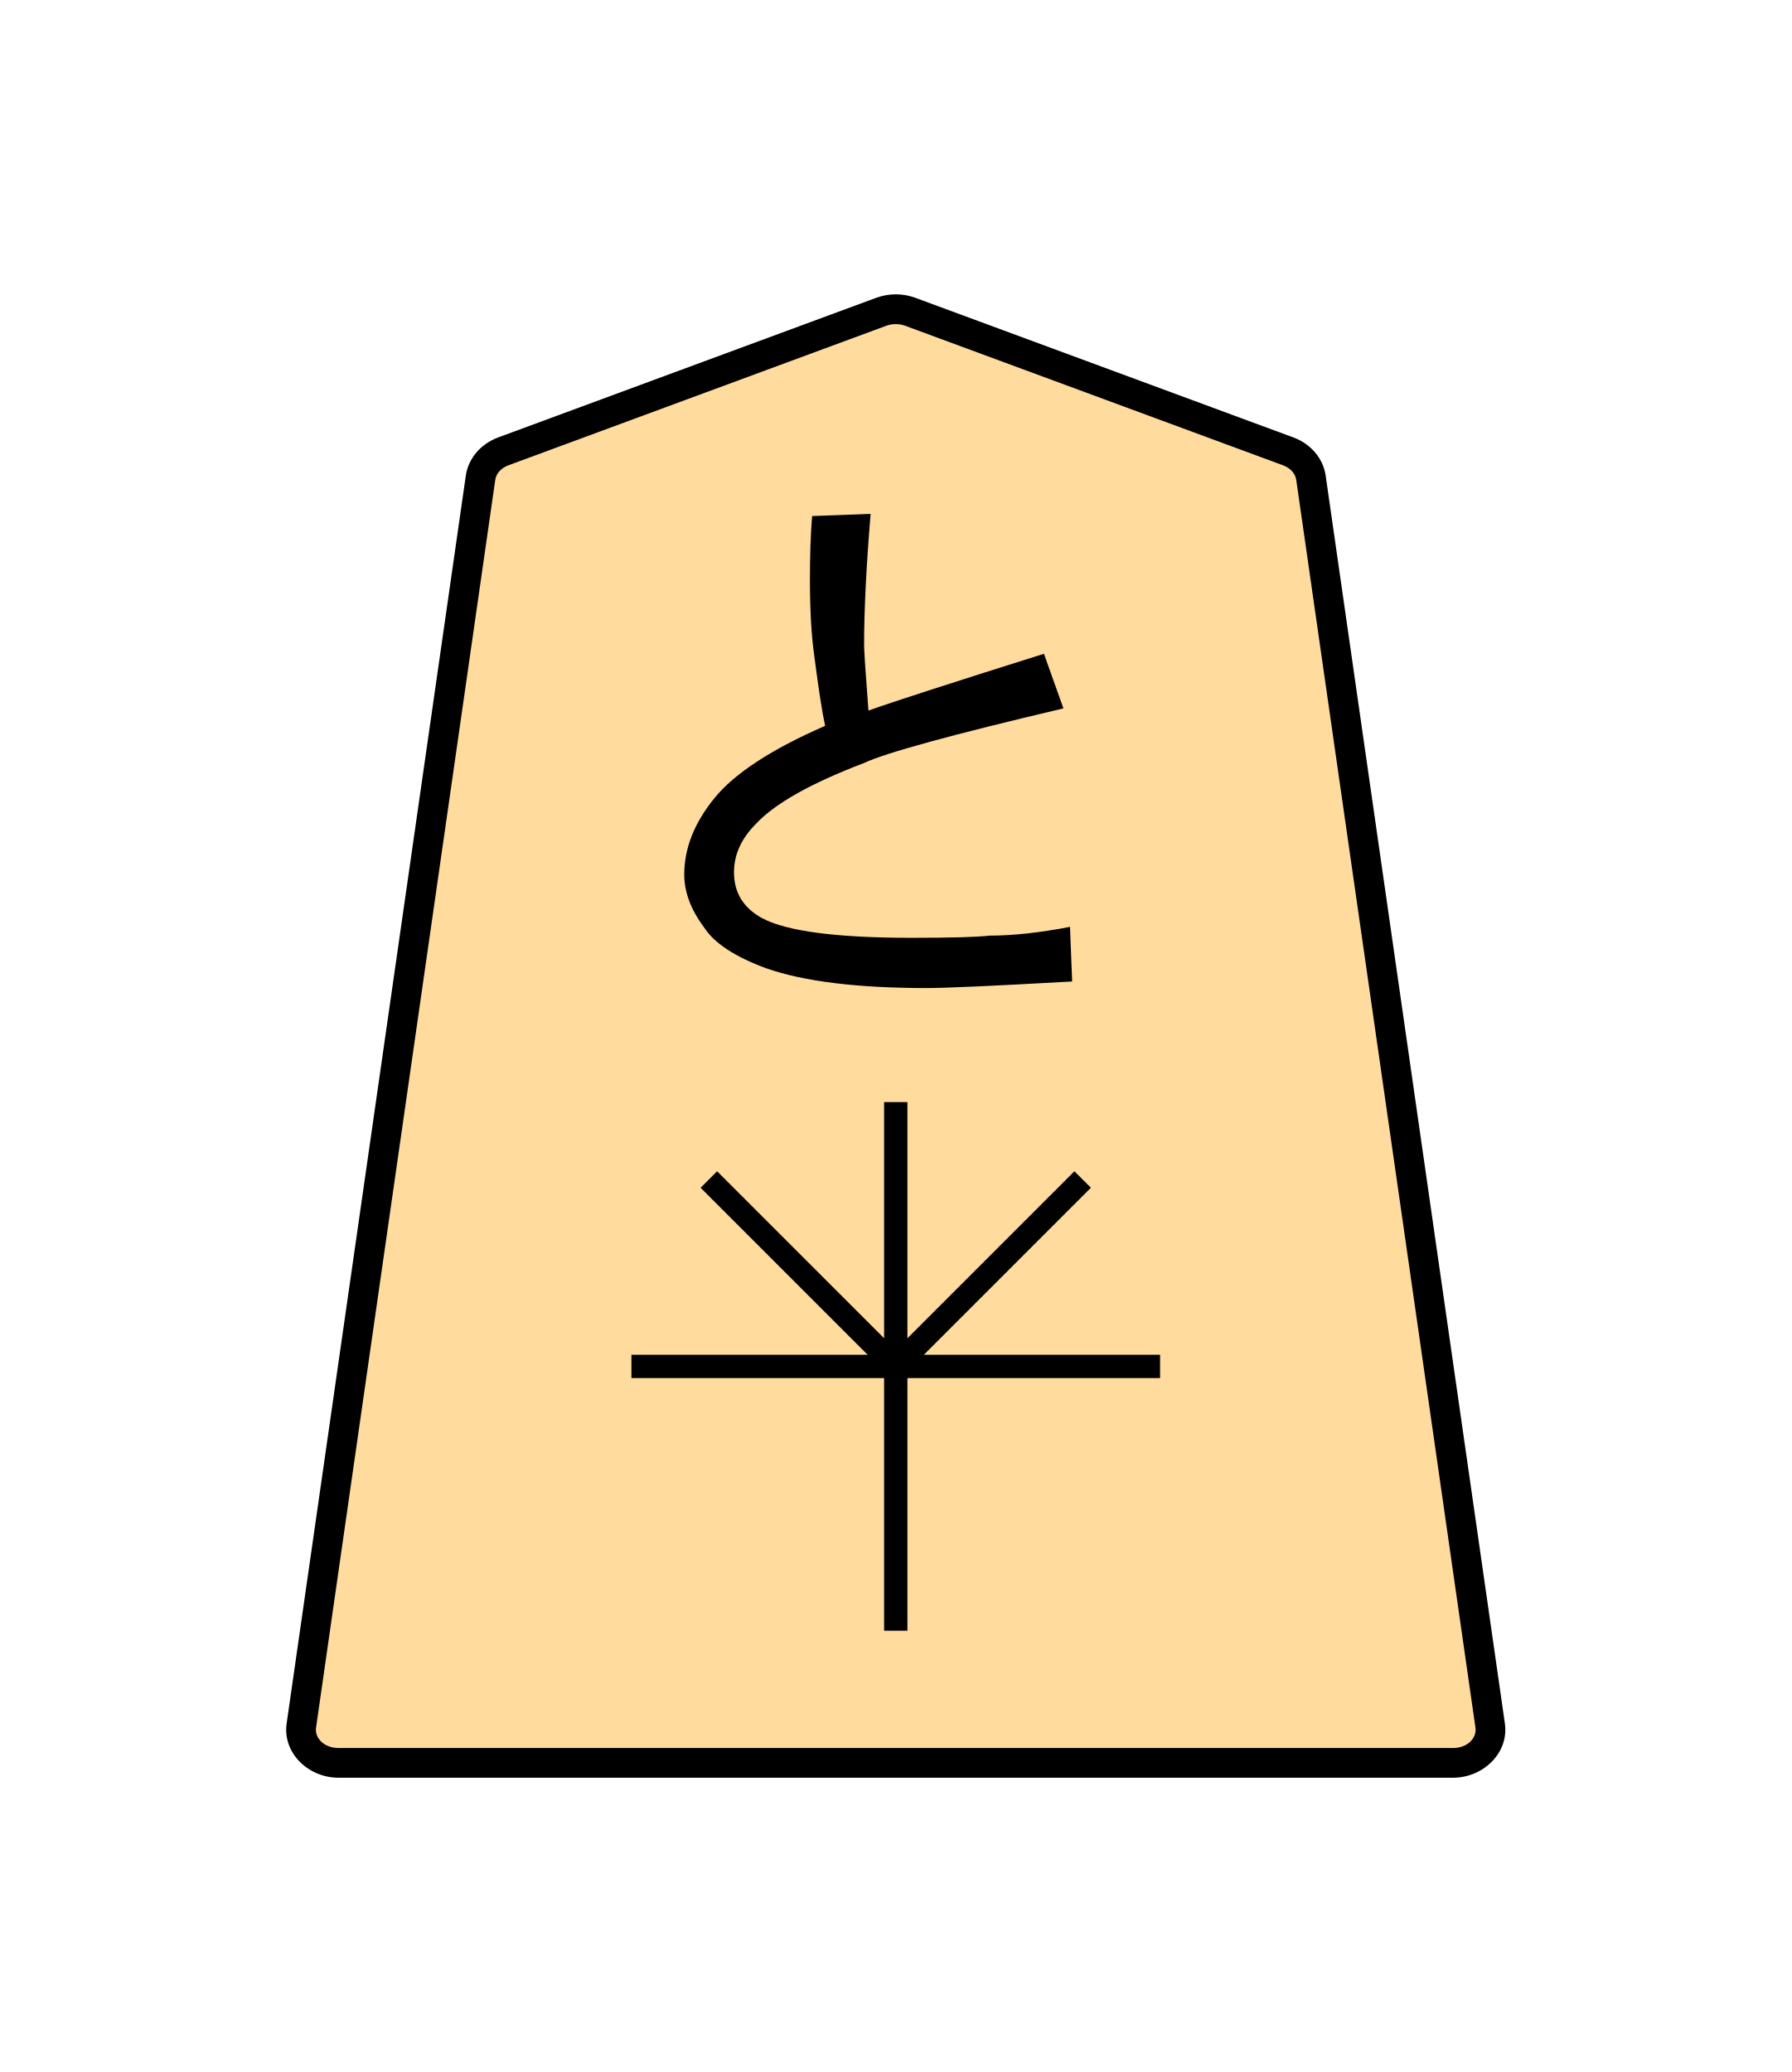
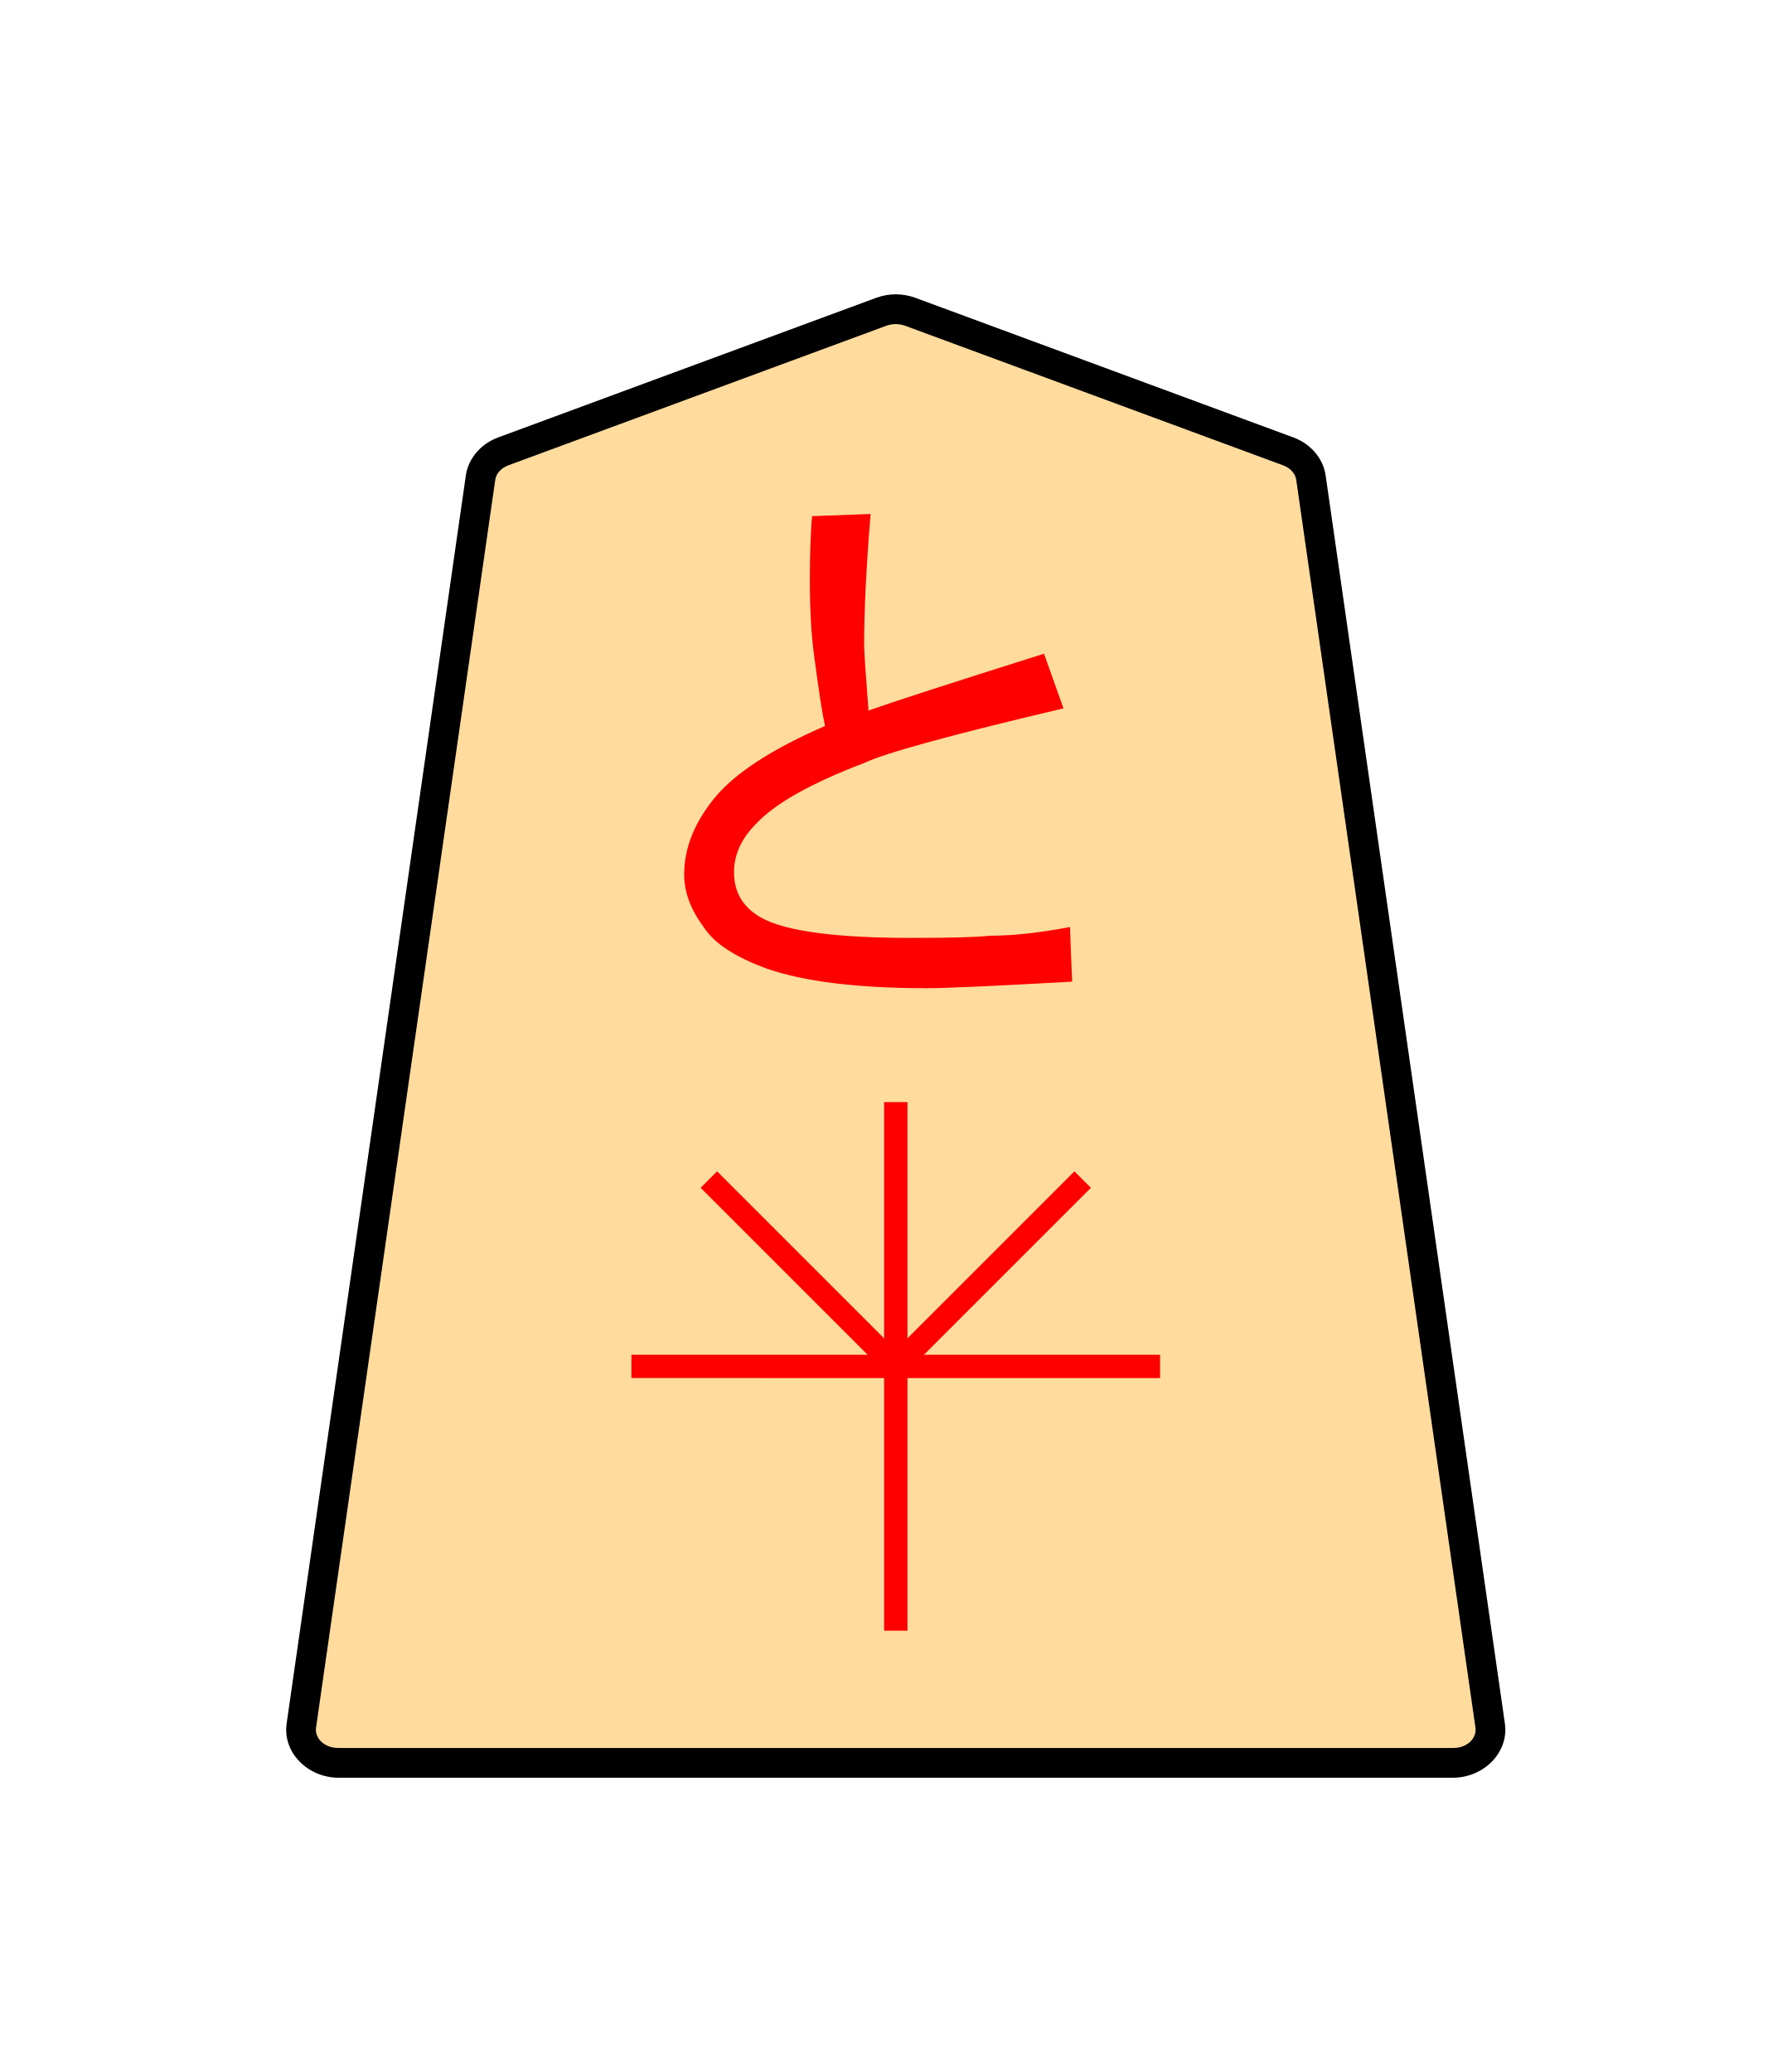
<svg xmlns="http://www.w3.org/2000/svg" width="27.117mm" height="31.359mm" viewBox="0 0 27.117 31.359" version="1.1" id="svg1">
  <defs id="defs1">
-     <clipPath clipPathUnits="userSpaceOnUse" id="clipPath1350">
-       <path d="M 0,2834.646 H 2834.646 V 0 H 0 Z" transform="translate(-101.8765,-1470.752)" id="path1350" />
+     <clipPath clipPathUnits="userSpaceOnUse" id="clipPath1350-4">
+       <path d="M 0,2834.646 H 2834.646 V 0 H 0 Z" transform="translate(-101.8765,-1470.752)" id="path1350-2" />
    </clipPath>
  </defs>
-   <g id="layer1">
-     <g id="path1349" clip-path="url(#clipPath1350)" transform="matrix(0.3527778,0,0,-0.3527778,19.49575,6.831531)">
-       <path style="color:#000000;fill:#ffdb9d;stroke-miterlimit:10;-inkscape-stroke:none" d="m 0,0 -16.217,5.989 c -0.397,0.146 -0.844,0.146 -1.241,0 L -33.674,0 c -0.531,-0.196 -0.903,-0.628 -0.975,-1.131 l -7.687,-53.534 c -0.122,-0.848 0.627,-1.599 1.595,-1.599 h 23.904 23.903 c 0.969,0 1.717,0.751 1.596,1.599 L 0.975,-1.131 C 0.902,-0.628 0.531,-0.196 0,0" id="path2" />
-       <path style="color:#000000;fill:#000000 icc-color(sRGB-IEC61966-2, 0.1, 0, 0, 0);stroke-miterlimit:10;-inkscape-stroke:none" d="m -40.74,-56.902 c -1.298,0 -2.409,1.063 -2.227,2.328 l 7.686,53.533 c 0.108,0.757 0.661,1.371 1.387,1.639 l 16.217,5.99 c 0.543,0.2 1.139,0.2 1.682,0 L 0.221,0.598 C 0.947,0.33 1.496,-0.283 1.605,-1.039 L 9.293,-54.574 c 0.18,-1.264 -0.928,-2.328 -2.227,-2.328 H -16.838 Z m 0,1.275 h 23.902 23.904 c 0.639,0 1.026,0.439 0.965,0.871 l -7.688,53.533 c -0.036,0.25 -0.229,0.501 -0.564,0.625 L -16.438,5.391 c -0.251,0.092 -0.548,0.092 -0.799,0 h -0.002 l -16.215,-5.988 c -0.336,-0.124 -0.529,-0.374 -0.564,-0.623 l -7.688,-53.535 c -0.062,-0.431 0.327,-0.871 0.965,-0.871 z" id="path3" />
-     </g>
-     <path style="fill:#ff0000 icc-color(sRGB-IEC61966-2, 0.1, 1, 0, 0);stroke-width:0.354" d="m 13.196,10.71 q 0.56,-0.198 2.668,-0.856 l 0.296,0.823 q -2.536,0.593 -3.03,0.823 -1.219,0.461 -1.647,0.922 -0.329,0.329 -0.329,0.725 0,0.461 0.428,0.692 0.56,0.296 2.273,0.296 0.889,0 1.186,-0.033 0.527,0 1.219,-0.132 l 0.033,0.823 q -1.779,0.099 -2.207,0.099 -1.581,0 -2.437,-0.296 -0.725,-0.263 -0.955,-0.626 -0.296,-0.395 -0.296,-0.79 0,-0.593 0.461,-1.153 0.461,-0.56 1.68,-1.087 -0.066,-0.296 -0.165,-1.054 -0.066,-0.461 -0.066,-1.153 0,-0.56 0.033,-0.955 l 0.889,-0.033 q -0.099,1.186 -0.099,1.976 0,0.132 0.066,0.988 z" id="text1350" transform="scale(0.9958706,1.004147)" aria-label="と" />
-     <path style="color:#000000;fill:#ff0000 icc-color(sRGB-IEC61966-2, 0.1, 1, 0, 0);stroke-miterlimit:10;-inkscape-stroke:none" d="m -0.5,0 v 22.678 h 1 V 0 Z" id="path1451" transform="matrix(0.3527778,0,0,-0.3527778,13.556,24.68003)" />
-     <path style="color:#000000;fill:#ff0000 icc-color(sRGB-IEC61966-2, 0.1, 1, 0, 0);stroke-miterlimit:10;-inkscape-stroke:none" d="m -22.678,-0.5 v 1 H 0 v -1 z" id="path1453" transform="matrix(0.3527778,0,0,-0.3527778,17.55601,20.68004)" />
-     <path style="color:#000000;fill:#ff0000 icc-color(sRGB-IEC61966-2, 0.1, 1, 0, 0);stroke-miterlimit:10;-inkscape-stroke:none" d="M -0.354,-0.354 -8.371,7.664 -7.664,8.371 0.354,0.354 Z" id="path1455" transform="matrix(0.3527778,0,0,-0.3527778,13.556,20.68004)" />
-     <path style="color:#000000;fill:#ff0000 icc-color(sRGB-IEC61966-2, 0.1, 1, 0, 0);stroke-miterlimit:10;-inkscape-stroke:none" d="m -7.664,-8.371 -0.707,0.707 8.018,8.018 0.707,-0.707 z" id="path1457" transform="matrix(0.3527778,0,0,-0.3527778,16.38443,17.85159)" />
+   <g id="path1349" clip-path="url(#clipPath1350-4)" transform="matrix(0.3527778,0,0,-0.3527778,19.49574,6.831486)">
+     <path style="color:#000000;fill:#ffdb9d;stroke-miterlimit:10;-inkscape-stroke:none" d="m 0,0 -16.217,5.989 c -0.397,0.146 -0.844,0.146 -1.241,0 L -33.674,0 c -0.531,-0.196 -0.903,-0.628 -0.975,-1.131 l -7.687,-53.534 c -0.122,-0.848 0.627,-1.599 1.595,-1.599 h 23.904 23.903 c 0.969,0 1.717,0.751 1.596,1.599 L 0.975,-1.131 C 0.902,-0.628 0.531,-0.196 0,0" id="path3" />
+     <path style="color:#000000;fill:#000000 icc-color(sRGB-IEC61966-2, 0.1, 0, 0, 0);stroke-miterlimit:10;-inkscape-stroke:none" d="m -40.74,-56.902 c -1.298,0 -2.409,1.063 -2.227,2.328 l 7.686,53.533 c 0.108,0.757 0.661,1.371 1.387,1.639 l 16.217,5.99 c 0.543,0.2 1.139,0.2 1.682,0 L 0.221,0.598 C 0.947,0.33 1.496,-0.283 1.605,-1.039 L 9.293,-54.574 c 0.18,-1.264 -0.928,-2.328 -2.227,-2.328 H -16.838 Z m 0,1.275 h 23.902 23.904 c 0.639,0 1.026,0.439 0.965,0.871 l -7.688,53.533 c -0.036,0.25 -0.229,0.501 -0.564,0.625 L -16.438,5.391 c -0.251,0.092 -0.548,0.092 -0.799,0 h -0.002 l -16.215,-5.988 c -0.336,-0.124 -0.529,-0.374 -0.564,-0.623 l -7.688,-53.535 c -0.062,-0.431 0.327,-0.871 0.965,-0.871 z" id="path4" />
  </g>
+   <path style="fill:#ff0000;stroke-width:0.354" d="M 13.142,10.754 Q 13.7,10.556 15.799,9.894 l 0.295,0.827 q -2.526,0.595 -3.018,0.827 -1.214,0.463 -1.64,0.926 -0.328,0.331 -0.328,0.728 0,0.463 0.426,0.695 0.558,0.298 2.263,0.298 0.886,0 1.181,-0.033 0.525,0 1.214,-0.132 l 0.033,0.827 q -1.771,0.099 -2.198,0.099 -1.574,0 -2.427,-0.298 -0.722,-0.265 -0.951,-0.628 -0.295,-0.397 -0.295,-0.794 0,-0.595 0.459,-1.158 0.459,-0.562 1.673,-1.091 -0.066,-0.298 -0.164,-1.058 -0.066,-0.463 -0.066,-1.158 0,-0.562 0.033,-0.959 l 0.886,-0.033 q -0.098,1.191 -0.098,1.984 0,0.132 0.066,0.992 z" id="text1350" aria-label="と" />
+   <path style="color:#000000;fill:#ff0000;stroke-width:0.353;stroke-miterlimit:10;-inkscape-stroke:none" d="m 13.38,24.68 v -8 h 0.353 v 8 z" id="path1451" />
+   <path style="color:#000000;fill:#ff0000;stroke-width:0.353;stroke-miterlimit:10;-inkscape-stroke:none" d="M 9.556,20.856 V 20.504 h 8 v 0.353 z" id="path1453" />
+   <path style="color:#000000;fill:#ff0000;stroke-width:0.353;stroke-miterlimit:10;-inkscape-stroke:none" d="m 13.431,20.805 -2.828,-2.828 0.249,-0.249 2.828,2.828 z" id="path1455" />
+   <path style="color:#000000;fill:#ff0000;stroke-width:0.353;stroke-miterlimit:10;-inkscape-stroke:none" d="m 13.681,20.805 -0.249,-0.249 2.828,-2.828 0.249,0.249 z" id="path1457" />
</svg>
